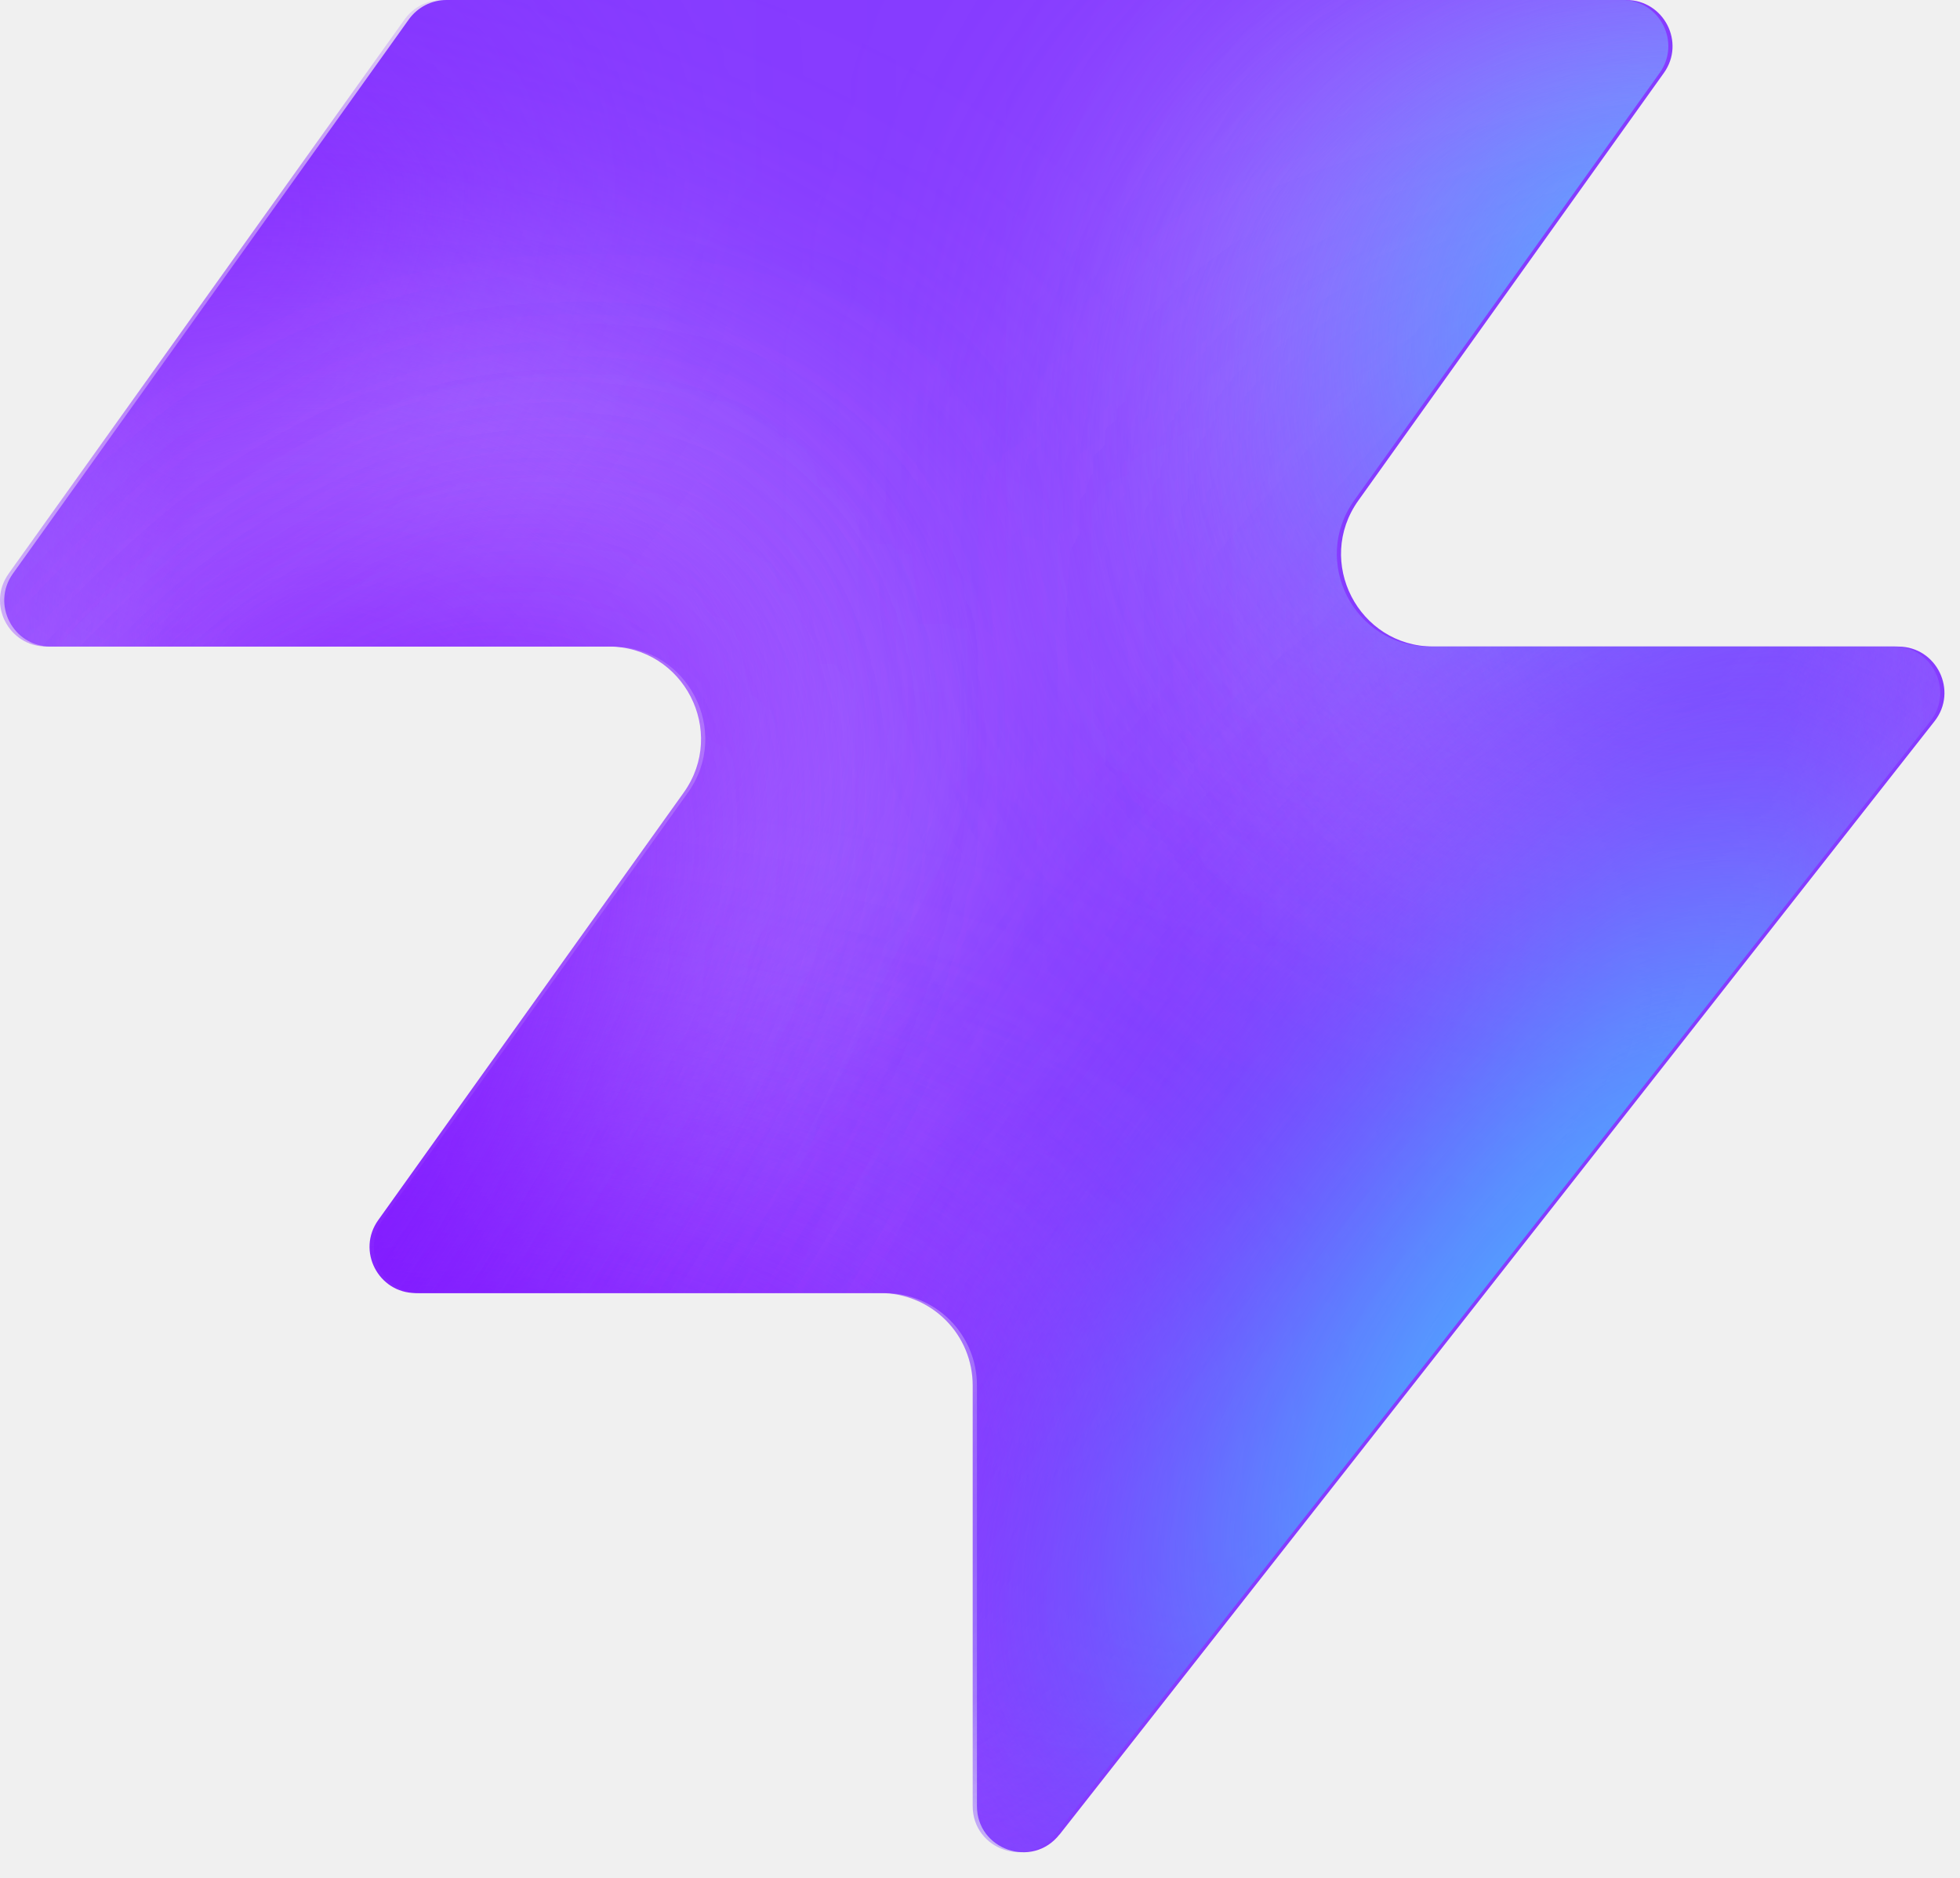
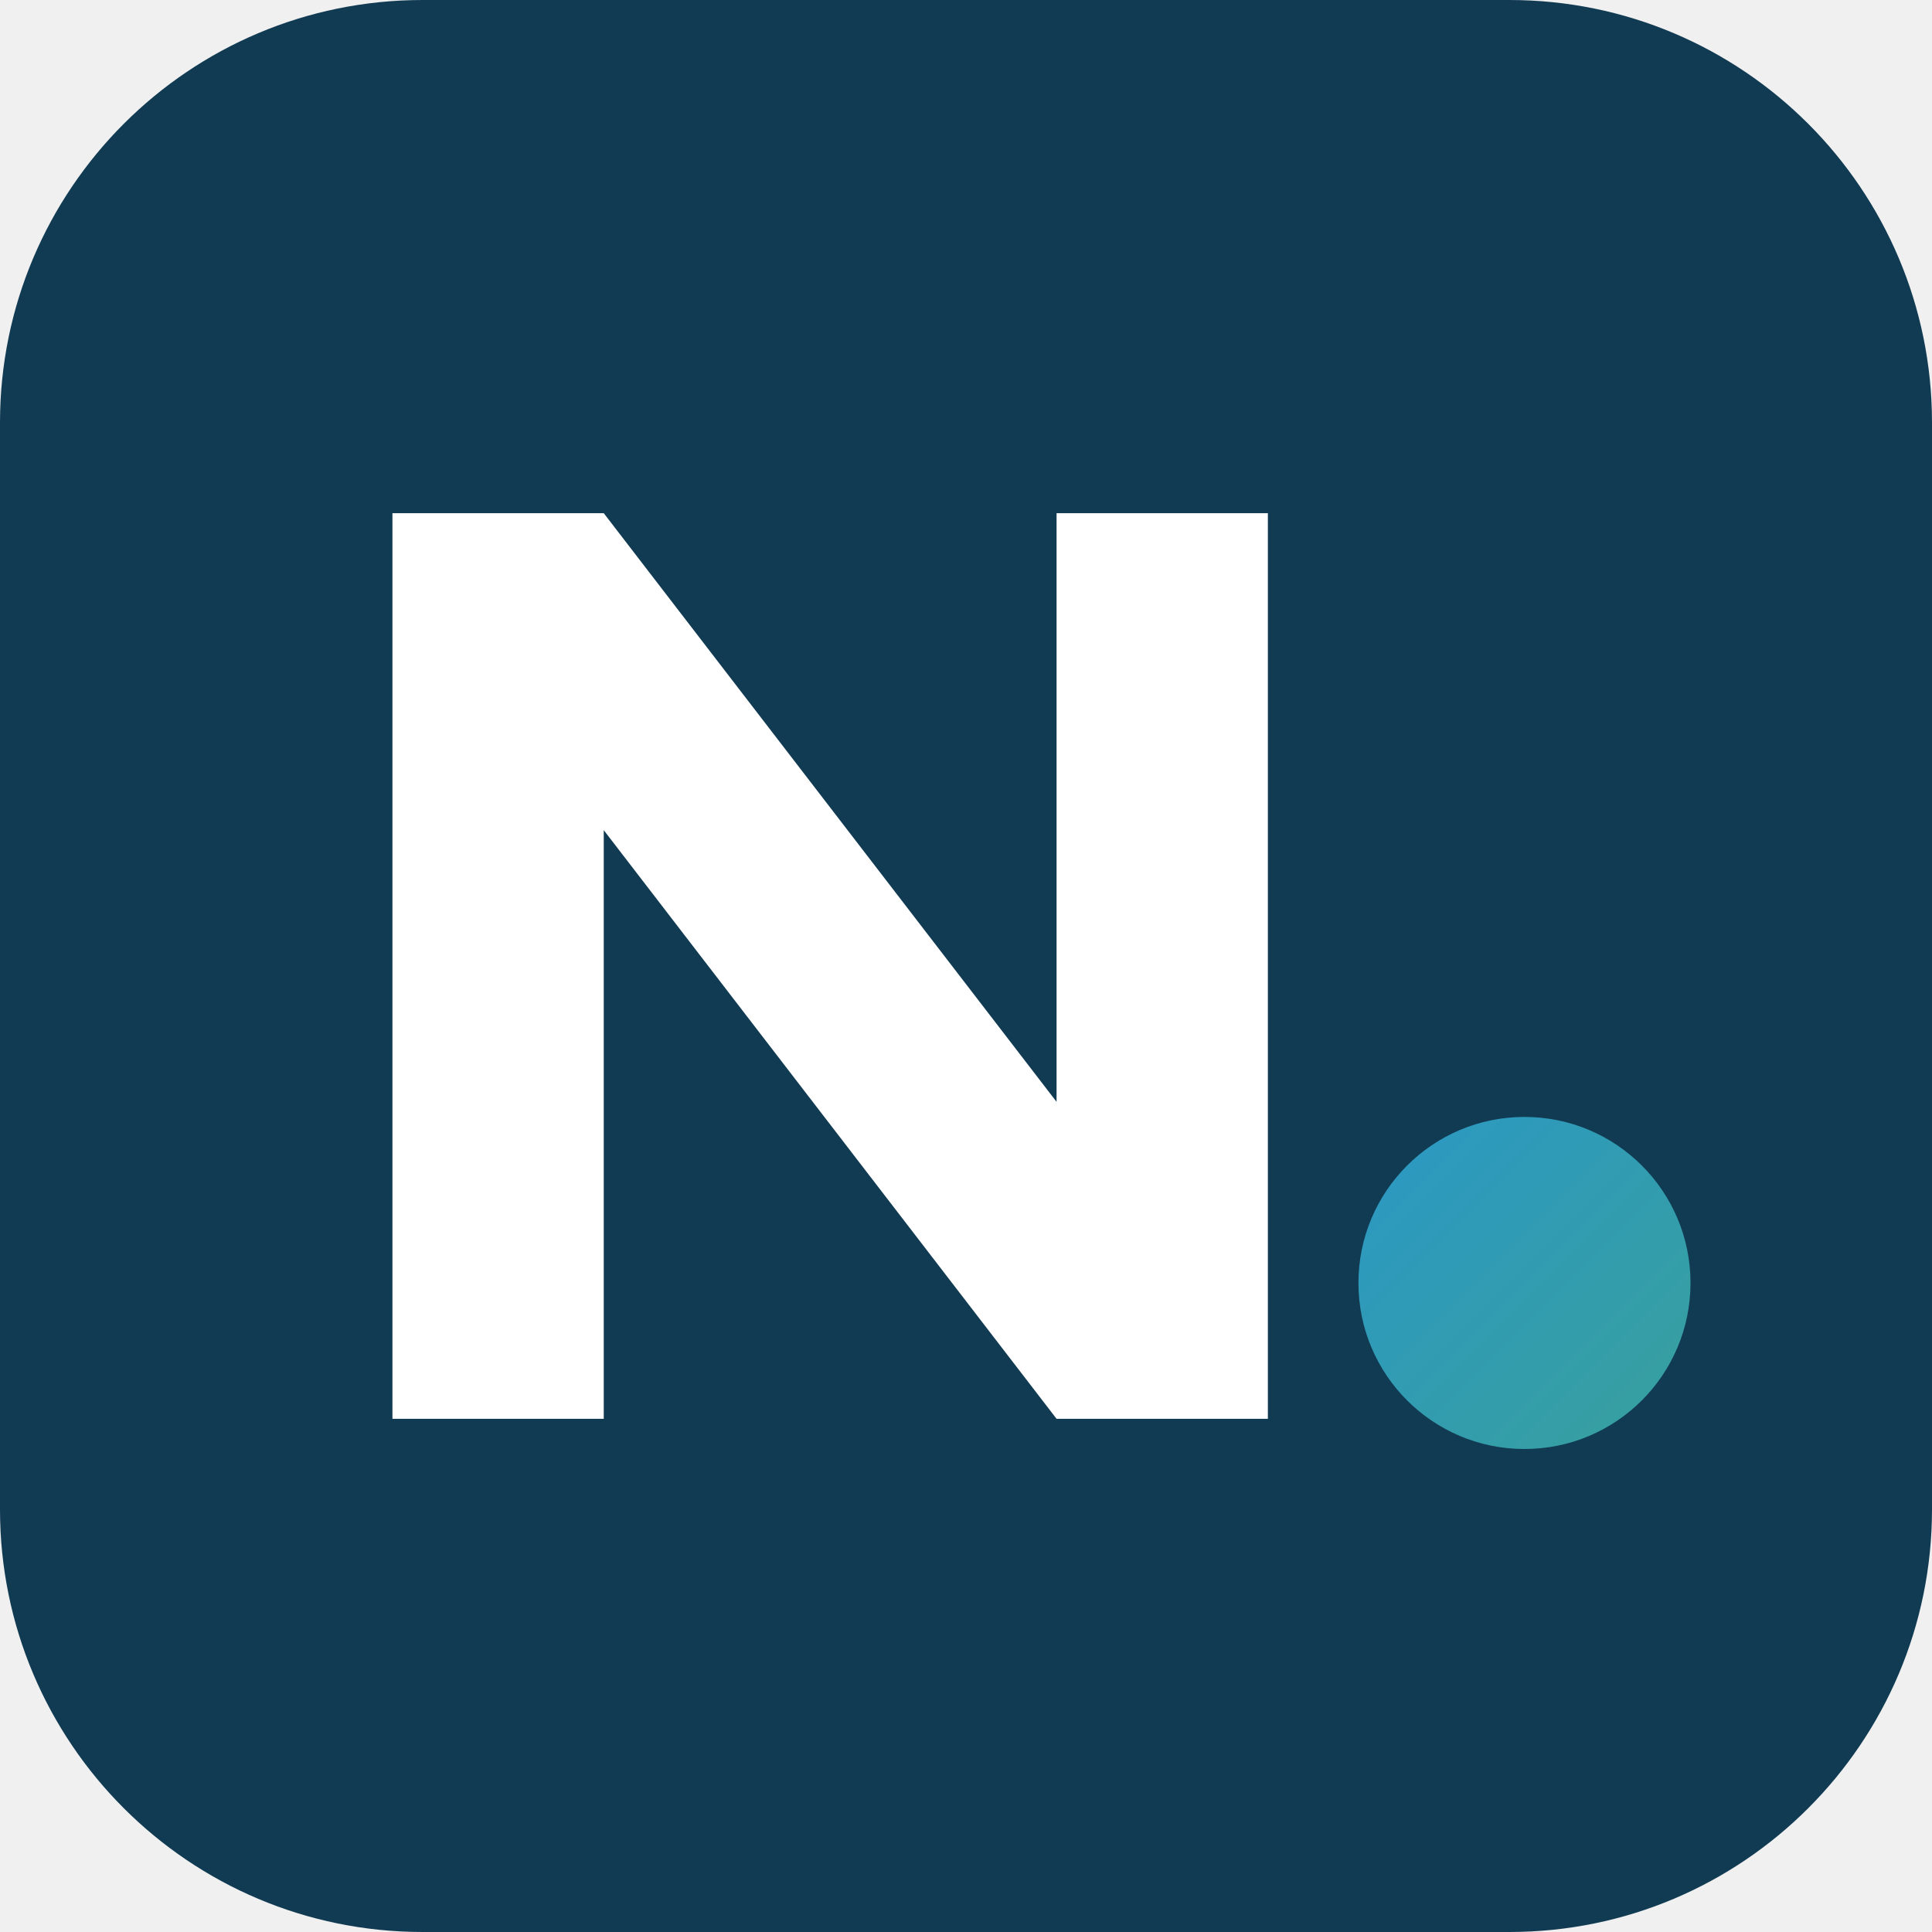
- <svg xmlns="http://www.w3.org/2000/svg" width="48" height="46" fill="none" viewBox="0 0 48 46">
-   <path fill="#863bff" d="M25.946 44.938c-.664.845-2.021.375-2.021-.698V33.937a2.26 2.26 0 0 0-2.262-2.262H10.287c-.92 0-1.456-1.04-.92-1.788l7.48-10.471c1.07-1.497 0-3.578-1.842-3.578H1.237c-.92 0-1.456-1.04-.92-1.788L10.013.474c.214-.297.556-.474.92-.474h28.894c.92 0 1.456 1.04.92 1.788l-7.48 10.471c-1.07 1.498 0 3.579 1.842 3.579h11.377c.943 0 1.473 1.088.89 1.83L25.947 44.94z" style="fill:#863bff;fill:color(display-p3 .525 .23 1);fill-opacity:1" />
-   <mask id="a" width="48" height="46" x="0" y="0" maskUnits="userSpaceOnUse" style="mask-type:alpha">
-     <path fill="#000" d="M25.842 44.938c-.664.844-2.021.375-2.021-.698V33.937a2.26 2.26 0 0 0-2.262-2.262H10.183c-.92 0-1.456-1.04-.92-1.788l7.48-10.471c1.07-1.498 0-3.579-1.842-3.579H1.133c-.92 0-1.456-1.04-.92-1.787L9.91.473c.214-.297.556-.474.92-.474h28.894c.92 0 1.456 1.04.92 1.788l-7.48 10.471c-1.07 1.498 0 3.578 1.842 3.578h11.377c.943 0 1.473 1.088.89 1.832L25.843 44.94z" style="fill:#000;fill-opacity:1" />
-   </mask>
-   <g mask="url(#a)">
-     <g filter="url(#b)">
-       <ellipse cx="5.508" cy="14.704" fill="#ede6ff" rx="5.508" ry="14.704" style="fill:#ede6ff;fill:color(display-p3 .927 .903 1);fill-opacity:1" transform="matrix(.00324 1 1 -.00324 -4.47 31.516)" />
-     </g>
-     <g filter="url(#c)">
-       <ellipse cx="10.399" cy="29.851" fill="#ede6ff" rx="10.399" ry="29.851" style="fill:#ede6ff;fill:color(display-p3 .927 .903 1);fill-opacity:1" transform="matrix(.00324 1 1 -.00324 -39.328 7.883)" />
-     </g>
-     <g filter="url(#d)">
-       <ellipse cx="5.508" cy="30.487" fill="#7e14ff" rx="5.508" ry="30.487" style="fill:#7e14ff;fill:color(display-p3 .492 .077 1);fill-opacity:1" transform="rotate(89.814 -25.913 -14.639)scale(1 -1)" />
-     </g>
-     <g filter="url(#e)">
-       <ellipse cx="5.508" cy="30.599" fill="#7e14ff" rx="5.508" ry="30.599" style="fill:#7e14ff;fill:color(display-p3 .492 .077 1);fill-opacity:1" transform="rotate(89.814 -32.644 -3.334)scale(1 -1)" />
-     </g>
-     <g filter="url(#f)">
-       <ellipse cx="5.508" cy="30.599" fill="#7e14ff" rx="5.508" ry="30.599" style="fill:#7e14ff;fill:color(display-p3 .492 .077 1);fill-opacity:1" transform="matrix(.00324 1 1 -.00324 -34.34 30.47)" />
-     </g>
-     <g filter="url(#g)">
-       <ellipse cx="14.072" cy="22.078" fill="#ede6ff" rx="14.072" ry="22.078" style="fill:#ede6ff;fill:color(display-p3 .927 .903 1);fill-opacity:1" transform="rotate(93.35 24.506 48.493)scale(-1 1)" />
-     </g>
-     <g filter="url(#h)">
-       <ellipse cx="3.47" cy="21.501" fill="#7e14ff" rx="3.47" ry="21.501" style="fill:#7e14ff;fill:color(display-p3 .492 .077 1);fill-opacity:1" transform="rotate(89.009 28.708 47.59)scale(-1 1)" />
-     </g>
-     <g filter="url(#i)">
-       <ellipse cx="3.47" cy="21.501" fill="#7e14ff" rx="3.47" ry="21.501" style="fill:#7e14ff;fill:color(display-p3 .492 .077 1);fill-opacity:1" transform="rotate(89.009 28.708 47.59)scale(-1 1)" />
-     </g>
-     <g filter="url(#j)">
-       <ellipse cx=".387" cy="8.972" fill="#7e14ff" rx="4.407" ry="29.108" style="fill:#7e14ff;fill:color(display-p3 .492 .077 1);fill-opacity:1" transform="rotate(39.51 .387 8.972)" />
-     </g>
-     <g filter="url(#k)">
-       <ellipse cx="47.523" cy="-6.092" fill="#7e14ff" rx="4.407" ry="29.108" style="fill:#7e14ff;fill:color(display-p3 .492 .077 1);fill-opacity:1" transform="rotate(37.892 47.523 -6.092)" />
-     </g>
-     <g filter="url(#l)">
-       <ellipse cx="41.412" cy="6.333" fill="#47bfff" rx="5.971" ry="9.665" style="fill:#47bfff;fill:color(display-p3 .28 .748 1);fill-opacity:1" transform="rotate(37.892 41.412 6.333)" />
-     </g>
-     <g filter="url(#m)">
-       <ellipse cx="-1.879" cy="38.332" fill="#7e14ff" rx="4.407" ry="29.108" style="fill:#7e14ff;fill:color(display-p3 .492 .077 1);fill-opacity:1" transform="rotate(37.892 -1.88 38.332)" />
-     </g>
-     <g filter="url(#n)">
-       <ellipse cx="-1.879" cy="38.332" fill="#7e14ff" rx="4.407" ry="29.108" style="fill:#7e14ff;fill:color(display-p3 .492 .077 1);fill-opacity:1" transform="rotate(37.892 -1.88 38.332)" />
-     </g>
-     <g filter="url(#o)">
-       <ellipse cx="35.651" cy="29.907" fill="#7e14ff" rx="4.407" ry="29.108" style="fill:#7e14ff;fill:color(display-p3 .492 .077 1);fill-opacity:1" transform="rotate(37.892 35.651 29.907)" />
-     </g>
-     <g filter="url(#p)">
-       <ellipse cx="38.418" cy="32.4" fill="#47bfff" rx="5.971" ry="15.297" style="fill:#47bfff;fill:color(display-p3 .28 .748 1);fill-opacity:1" transform="rotate(37.892 38.418 32.4)" />
-     </g>
-   </g>
+ <svg xmlns="http://www.w3.org/2000/svg" width="64" height="64" viewBox="0 0 64 64">
  <defs>
-     <filter id="b" width="60.045" height="41.654" x="-19.77" y="16.149" color-interpolation-filters="sRGB" filterUnits="userSpaceOnUse">
-       <feFlood flood-opacity="0" result="BackgroundImageFix" />
-       <feBlend in="SourceGraphic" in2="BackgroundImageFix" result="shape" />
-       <feGaussianBlur result="effect1_foregroundBlur_2002_17158" stdDeviation="7.659" />
-     </filter>
-     <filter id="c" width="90.34" height="51.437" x="-54.613" y="-7.533" color-interpolation-filters="sRGB" filterUnits="userSpaceOnUse">
-       <feFlood flood-opacity="0" result="BackgroundImageFix" />
-       <feBlend in="SourceGraphic" in2="BackgroundImageFix" result="shape" />
-       <feGaussianBlur result="effect1_foregroundBlur_2002_17158" stdDeviation="7.659" />
-     </filter>
-     <filter id="d" width="79.355" height="29.4" x="-49.64" y="2.03" color-interpolation-filters="sRGB" filterUnits="userSpaceOnUse">
-       <feFlood flood-opacity="0" result="BackgroundImageFix" />
-       <feBlend in="SourceGraphic" in2="BackgroundImageFix" result="shape" />
-       <feGaussianBlur result="effect1_foregroundBlur_2002_17158" stdDeviation="4.596" />
-     </filter>
-     <filter id="e" width="79.579" height="29.4" x="-45.045" y="20.029" color-interpolation-filters="sRGB" filterUnits="userSpaceOnUse">
-       <feFlood flood-opacity="0" result="BackgroundImageFix" />
-       <feBlend in="SourceGraphic" in2="BackgroundImageFix" result="shape" />
-       <feGaussianBlur result="effect1_foregroundBlur_2002_17158" stdDeviation="4.596" />
-     </filter>
-     <filter id="f" width="79.579" height="29.4" x="-43.513" y="21.178" color-interpolation-filters="sRGB" filterUnits="userSpaceOnUse">
-       <feFlood flood-opacity="0" result="BackgroundImageFix" />
-       <feBlend in="SourceGraphic" in2="BackgroundImageFix" result="shape" />
-       <feGaussianBlur result="effect1_foregroundBlur_2002_17158" stdDeviation="4.596" />
-     </filter>
-     <filter id="g" width="74.749" height="58.852" x="15.756" y="-17.901" color-interpolation-filters="sRGB" filterUnits="userSpaceOnUse">
-       <feFlood flood-opacity="0" result="BackgroundImageFix" />
-       <feBlend in="SourceGraphic" in2="BackgroundImageFix" result="shape" />
-       <feGaussianBlur result="effect1_foregroundBlur_2002_17158" stdDeviation="7.659" />
-     </filter>
-     <filter id="h" width="61.377" height="25.362" x="23.548" y="2.284" color-interpolation-filters="sRGB" filterUnits="userSpaceOnUse">
-       <feFlood flood-opacity="0" result="BackgroundImageFix" />
-       <feBlend in="SourceGraphic" in2="BackgroundImageFix" result="shape" />
-       <feGaussianBlur result="effect1_foregroundBlur_2002_17158" stdDeviation="4.596" />
-     </filter>
-     <filter id="i" width="61.377" height="25.362" x="23.548" y="2.284" color-interpolation-filters="sRGB" filterUnits="userSpaceOnUse">
-       <feFlood flood-opacity="0" result="BackgroundImageFix" />
-       <feBlend in="SourceGraphic" in2="BackgroundImageFix" result="shape" />
-       <feGaussianBlur result="effect1_foregroundBlur_2002_17158" stdDeviation="4.596" />
-     </filter>
-     <filter id="j" width="56.045" height="63.649" x="-27.636" y="-22.853" color-interpolation-filters="sRGB" filterUnits="userSpaceOnUse">
-       <feFlood flood-opacity="0" result="BackgroundImageFix" />
-       <feBlend in="SourceGraphic" in2="BackgroundImageFix" result="shape" />
-       <feGaussianBlur result="effect1_foregroundBlur_2002_17158" stdDeviation="4.596" />
-     </filter>
-     <filter id="k" width="54.814" height="64.646" x="20.116" y="-38.415" color-interpolation-filters="sRGB" filterUnits="userSpaceOnUse">
-       <feFlood flood-opacity="0" result="BackgroundImageFix" />
-       <feBlend in="SourceGraphic" in2="BackgroundImageFix" result="shape" />
-       <feGaussianBlur result="effect1_foregroundBlur_2002_17158" stdDeviation="4.596" />
-     </filter>
-     <filter id="l" width="33.541" height="35.313" x="24.641" y="-11.323" color-interpolation-filters="sRGB" filterUnits="userSpaceOnUse">
-       <feFlood flood-opacity="0" result="BackgroundImageFix" />
-       <feBlend in="SourceGraphic" in2="BackgroundImageFix" result="shape" />
-       <feGaussianBlur result="effect1_foregroundBlur_2002_17158" stdDeviation="4.596" />
-     </filter>
-     <filter id="m" width="54.814" height="64.646" x="-29.286" y="6.009" color-interpolation-filters="sRGB" filterUnits="userSpaceOnUse">
-       <feFlood flood-opacity="0" result="BackgroundImageFix" />
-       <feBlend in="SourceGraphic" in2="BackgroundImageFix" result="shape" />
-       <feGaussianBlur result="effect1_foregroundBlur_2002_17158" stdDeviation="4.596" />
-     </filter>
-     <filter id="n" width="54.814" height="64.646" x="-29.286" y="6.009" color-interpolation-filters="sRGB" filterUnits="userSpaceOnUse">
-       <feFlood flood-opacity="0" result="BackgroundImageFix" />
-       <feBlend in="SourceGraphic" in2="BackgroundImageFix" result="shape" />
-       <feGaussianBlur result="effect1_foregroundBlur_2002_17158" stdDeviation="4.596" />
-     </filter>
-     <filter id="o" width="54.814" height="64.646" x="8.244" y="-2.416" color-interpolation-filters="sRGB" filterUnits="userSpaceOnUse">
-       <feFlood flood-opacity="0" result="BackgroundImageFix" />
-       <feBlend in="SourceGraphic" in2="BackgroundImageFix" result="shape" />
-       <feGaussianBlur result="effect1_foregroundBlur_2002_17158" stdDeviation="4.596" />
-     </filter>
-     <filter id="p" width="39.409" height="43.623" x="18.713" y="10.588" color-interpolation-filters="sRGB" filterUnits="userSpaceOnUse">
-       <feFlood flood-opacity="0" result="BackgroundImageFix" />
-       <feBlend in="SourceGraphic" in2="BackgroundImageFix" result="shape" />
-       <feGaussianBlur result="effect1_foregroundBlur_2002_17158" stdDeviation="4.596" />
-     </filter>
+     <linearGradient id="brand" x1="0" y1="0" x2="1" y2="1">
+       <stop offset="0" stop-color="#2b98c4" />
+       <stop offset="1" stop-color="#38a09d" />
+     </linearGradient>
  </defs>
+   <rect width="64" height="64" rx="14" fill="#113b53" />
+   <path fill="#fff" d="M13 47V17h7l15 19.5V17h7v30h-7L20 27.5V47z" />
+   <circle cx="50.5" cy="42.5" r="5.5" fill="url(#brand)" />
</svg>
